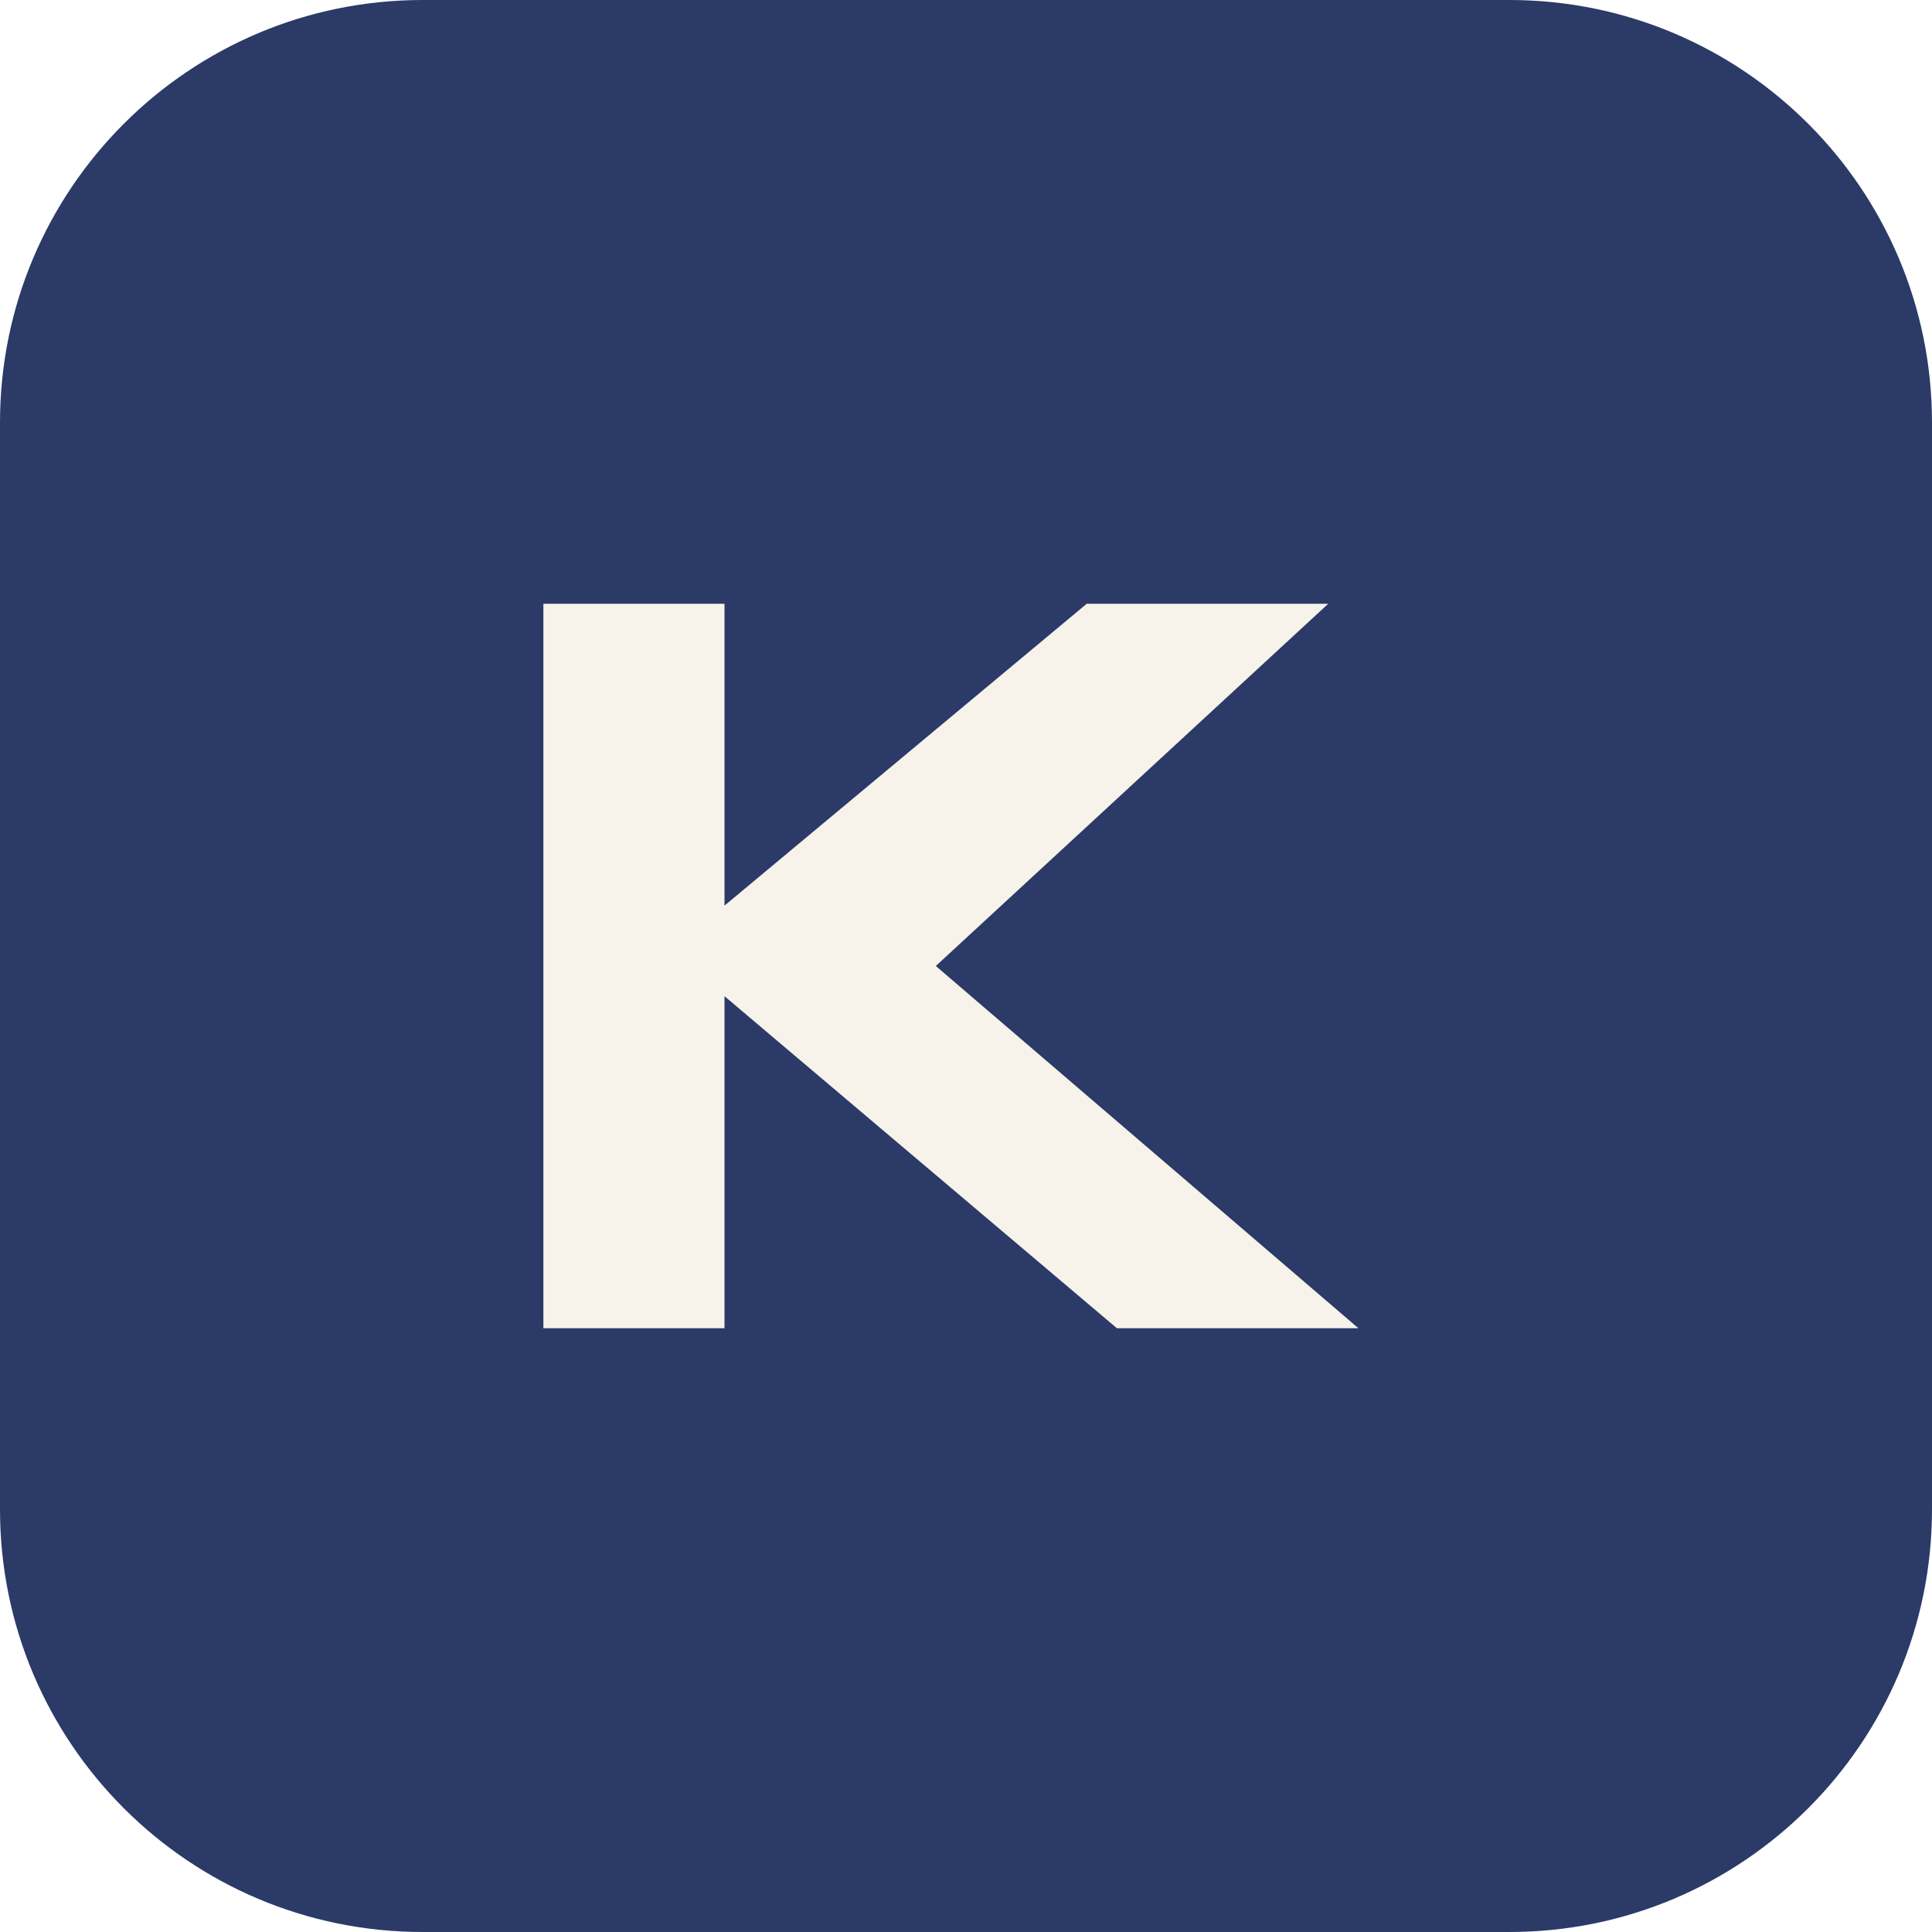
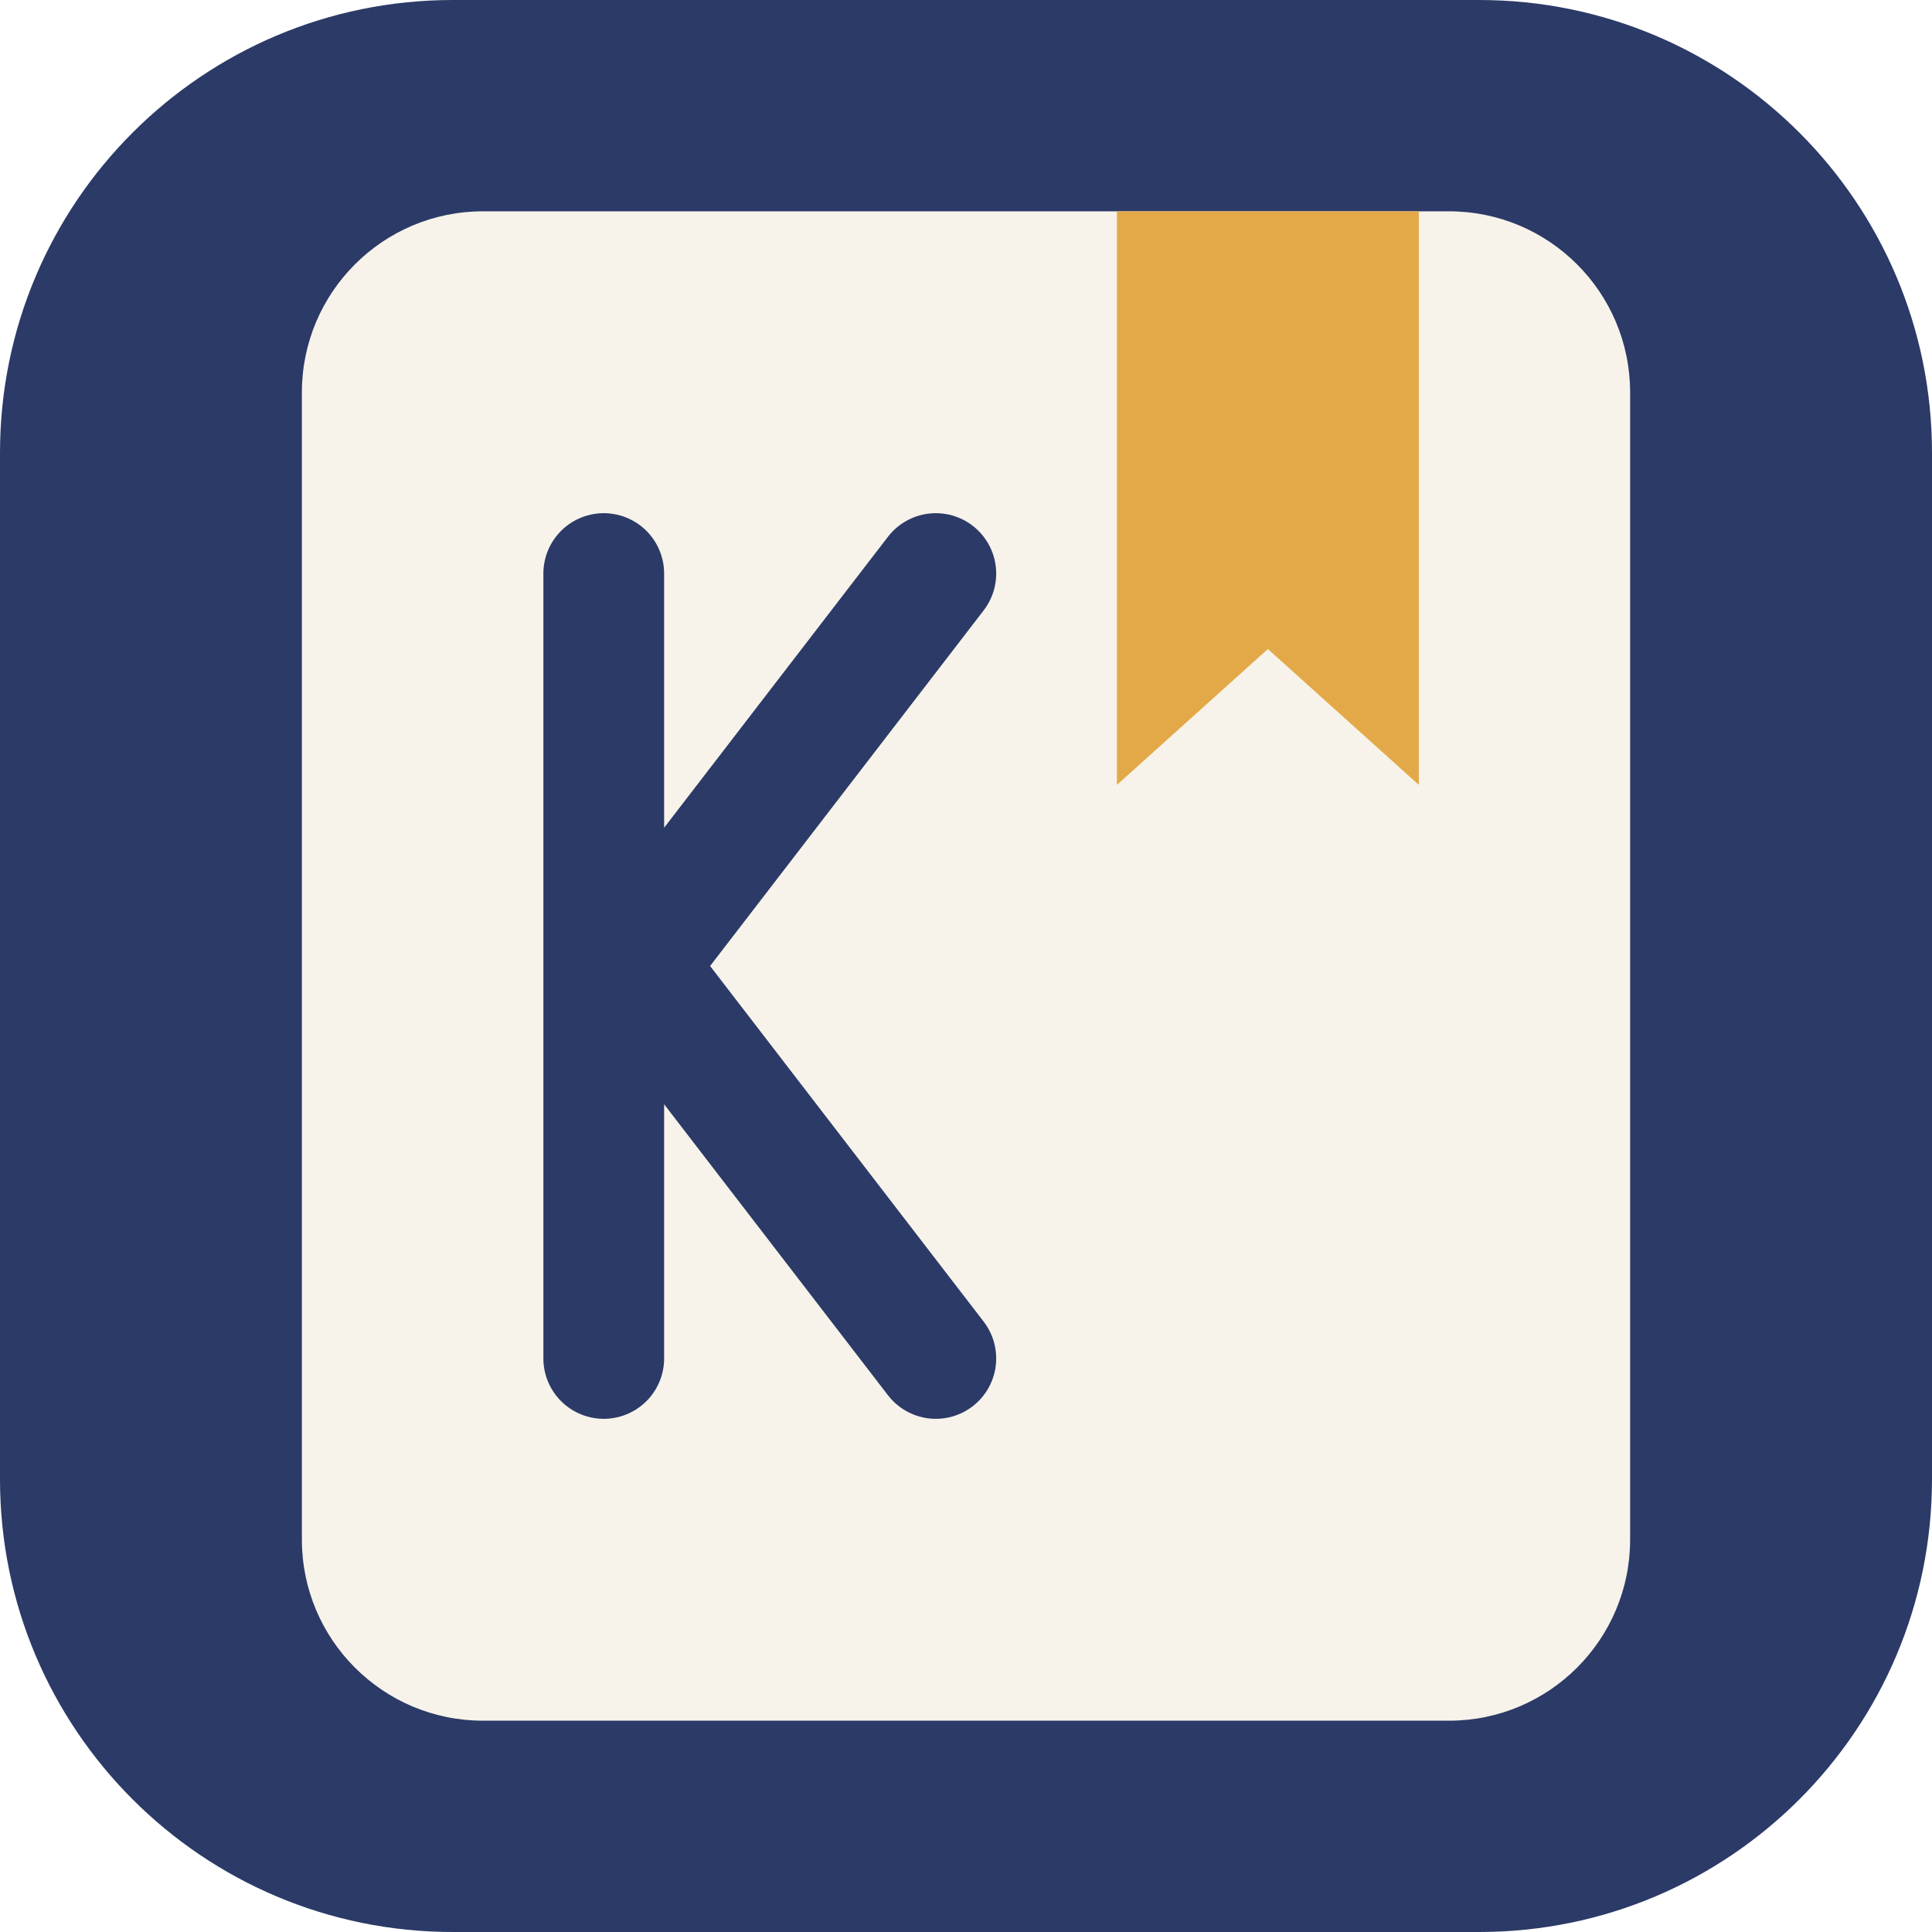
<svg xmlns="http://www.w3.org/2000/svg" viewBox="0 0 64 64">
-   <rect width="64" height="64" rx="14" fill="#2b3a67" />
-   <path d="M18 20h6v10l12-10h8L31 32l14 12h-8L24 33v11h-6z" fill="#f7f3ea" />
+   <rect width="64" height="64" rx="15" fill="#2b3a67" />
+   <rect x="10" y="7" width="44" height="50" rx="6" fill="#f7f3ea" />
+   <path d="M37 7h10v19l-5-4.5-5 4.5Z" fill="#e3a948" />
+   <path d="M20 19v26 M31 19l-10 13 10 13" stroke="#2b3a67" stroke-width="4" stroke-linecap="round" stroke-linejoin="round" fill="none" />
</svg>
